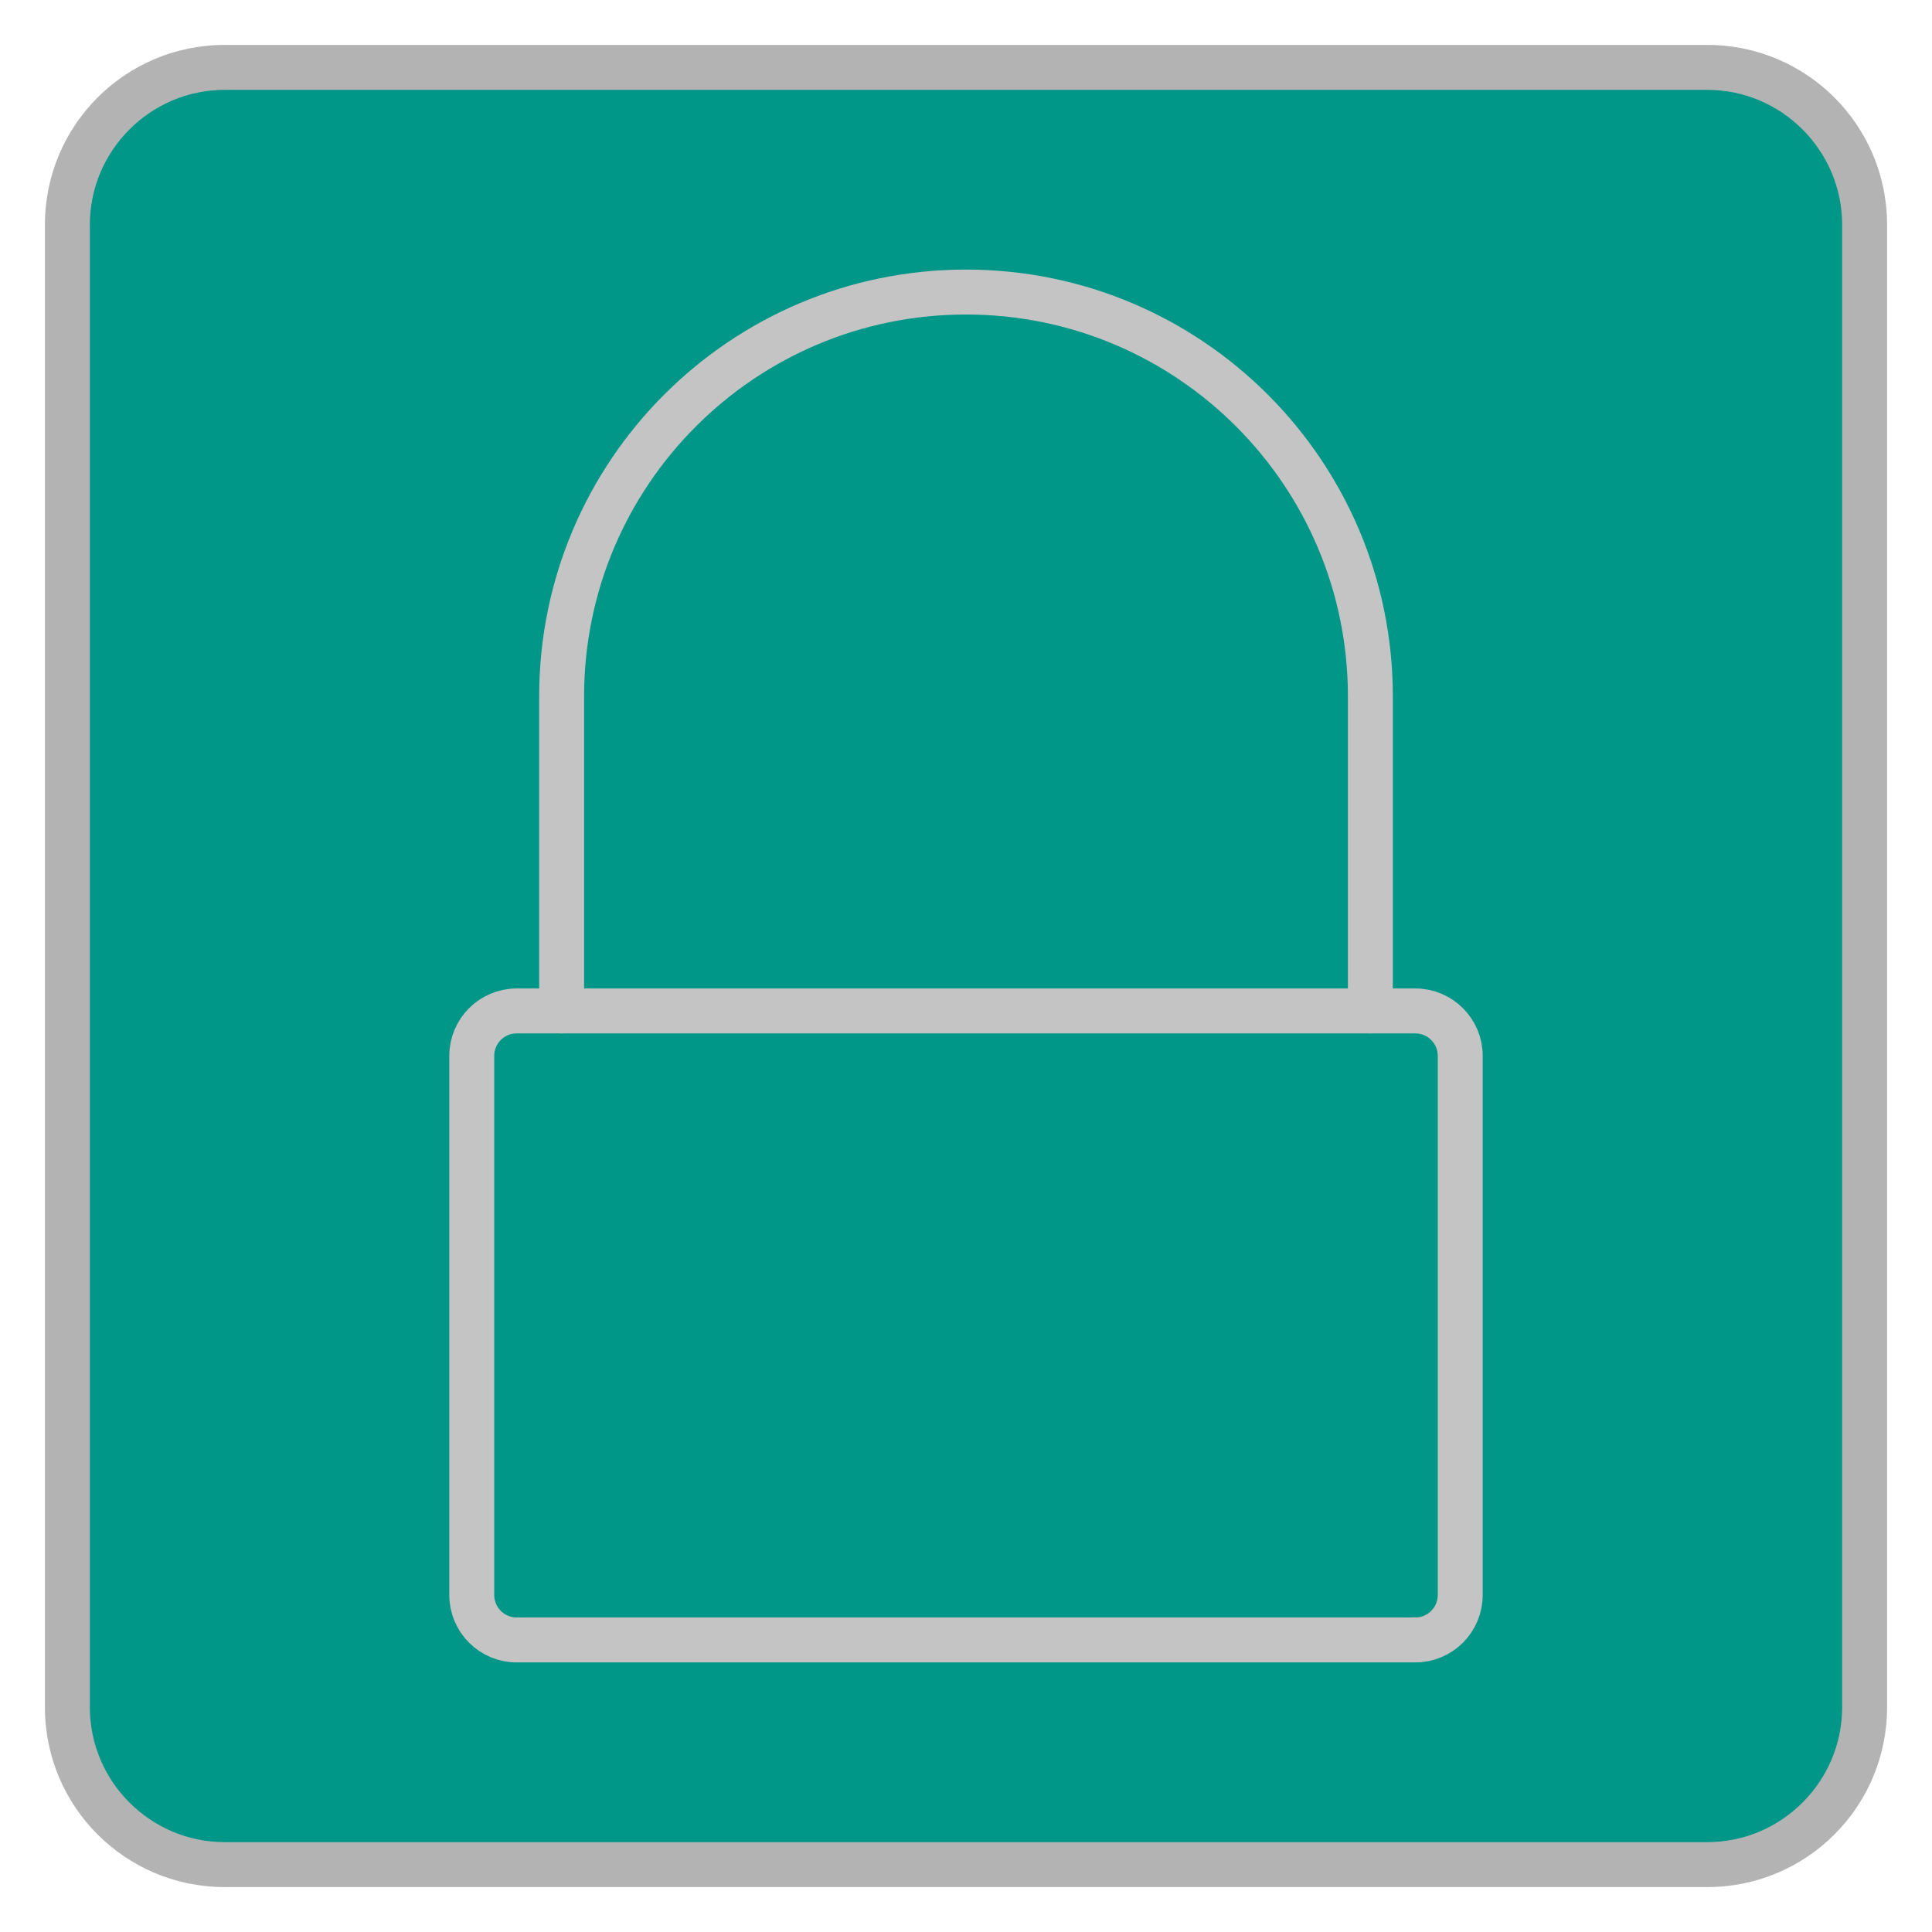
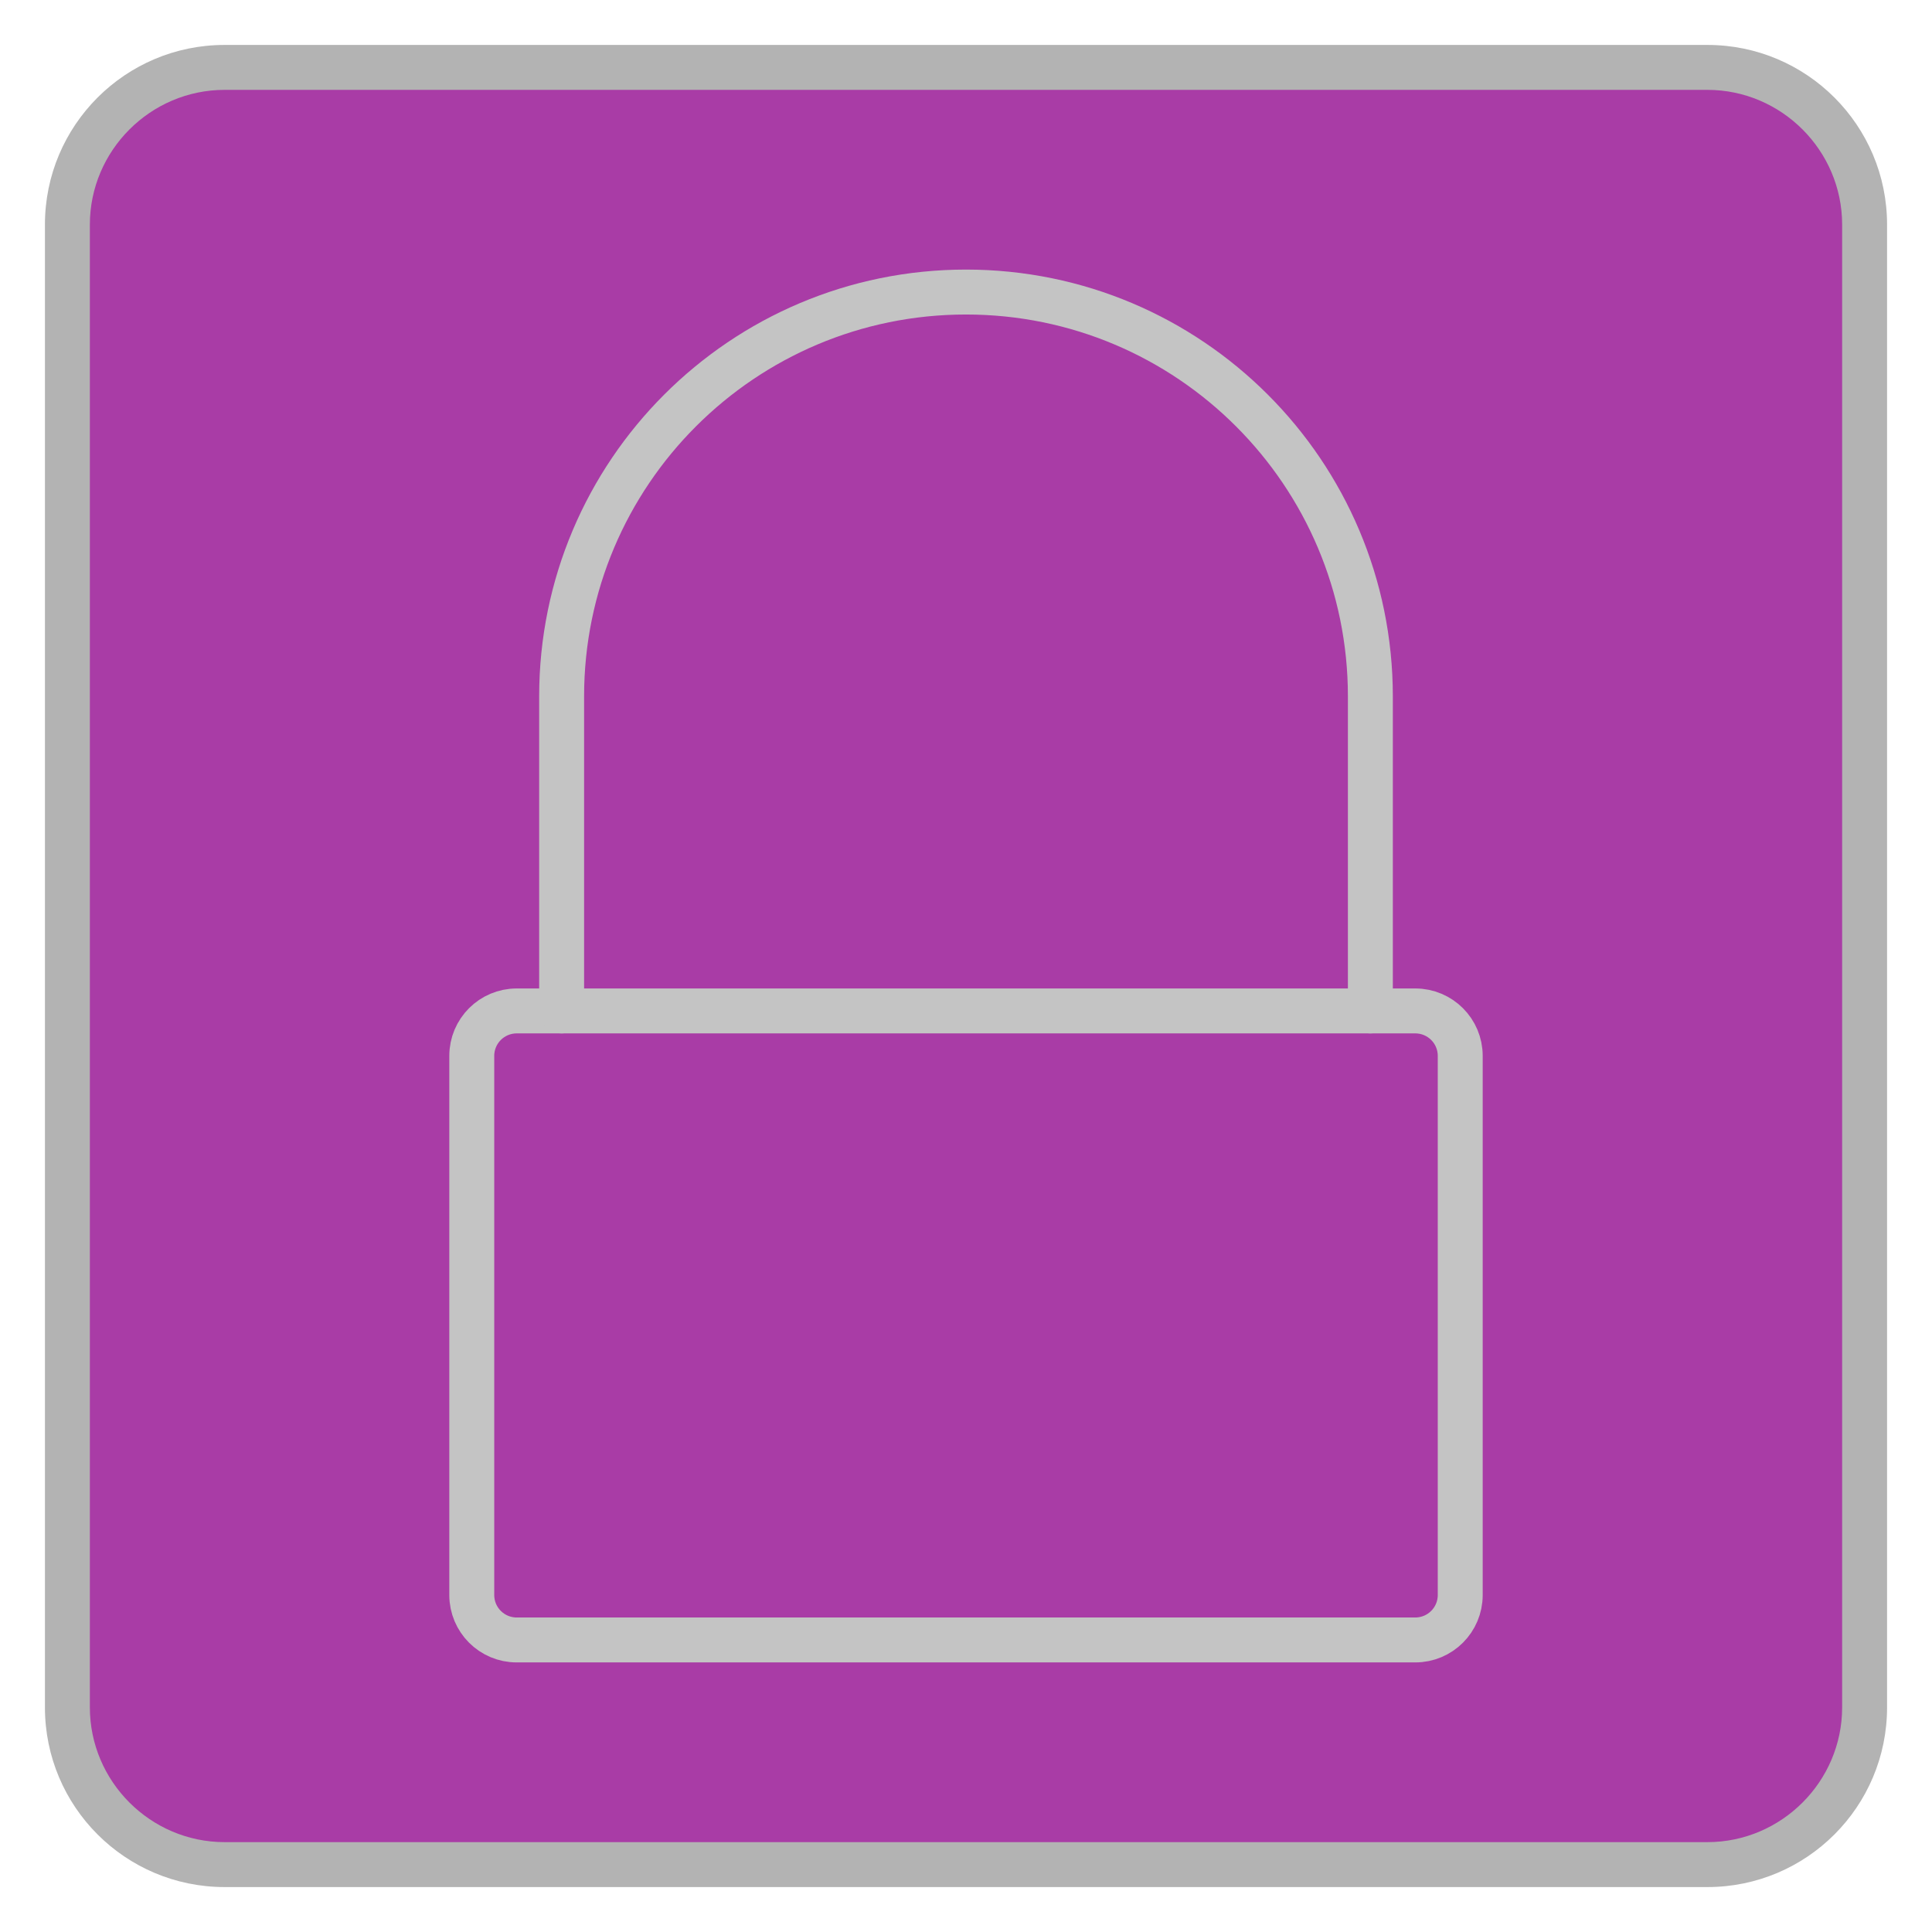
<svg xmlns="http://www.w3.org/2000/svg" id="a" width="43" height="43" viewBox="0 0 43 43">
-   <rect x="1.5" y="1.5" width="40" height="40" rx="3.5" ry="3.5" style="fill:#009688;" />
+   <rect x="1.5" y="1.5" width="40" height="40" rx="3.5" ry="3.5" style="fill:#a93ca6;" />
  <path d="M38,2c1.65,0,3,1.35,3,3v33c0,1.65-1.35,3-3,3H5c-1.65,0-3-1.35-3-3V5c0-1.65,1.35-3,3-3h33M38,1H5C2.79,1,1,2.79,1,5v33c0,2.21,1.79,4,4,4h33c2.21,0,4-1.79,4-4V5c0-2.21-1.79-4-4-4h0Z" style="fill:#b3b3b3;" />
  <rect x="10.5" y="22.5" width="22" height="14" rx="1" ry="1" style="fill:none; stroke:#c4c4c4; stroke-linecap:round; stroke-linejoin:round;" />
  <path d="M30.5,22.5v-7c0-4.97-4.03-9-9-9s-9,4.03-9,9v7" style="fill:none; stroke:#c4c4c4; stroke-linecap:round; stroke-linejoin:round;" />
</svg>
